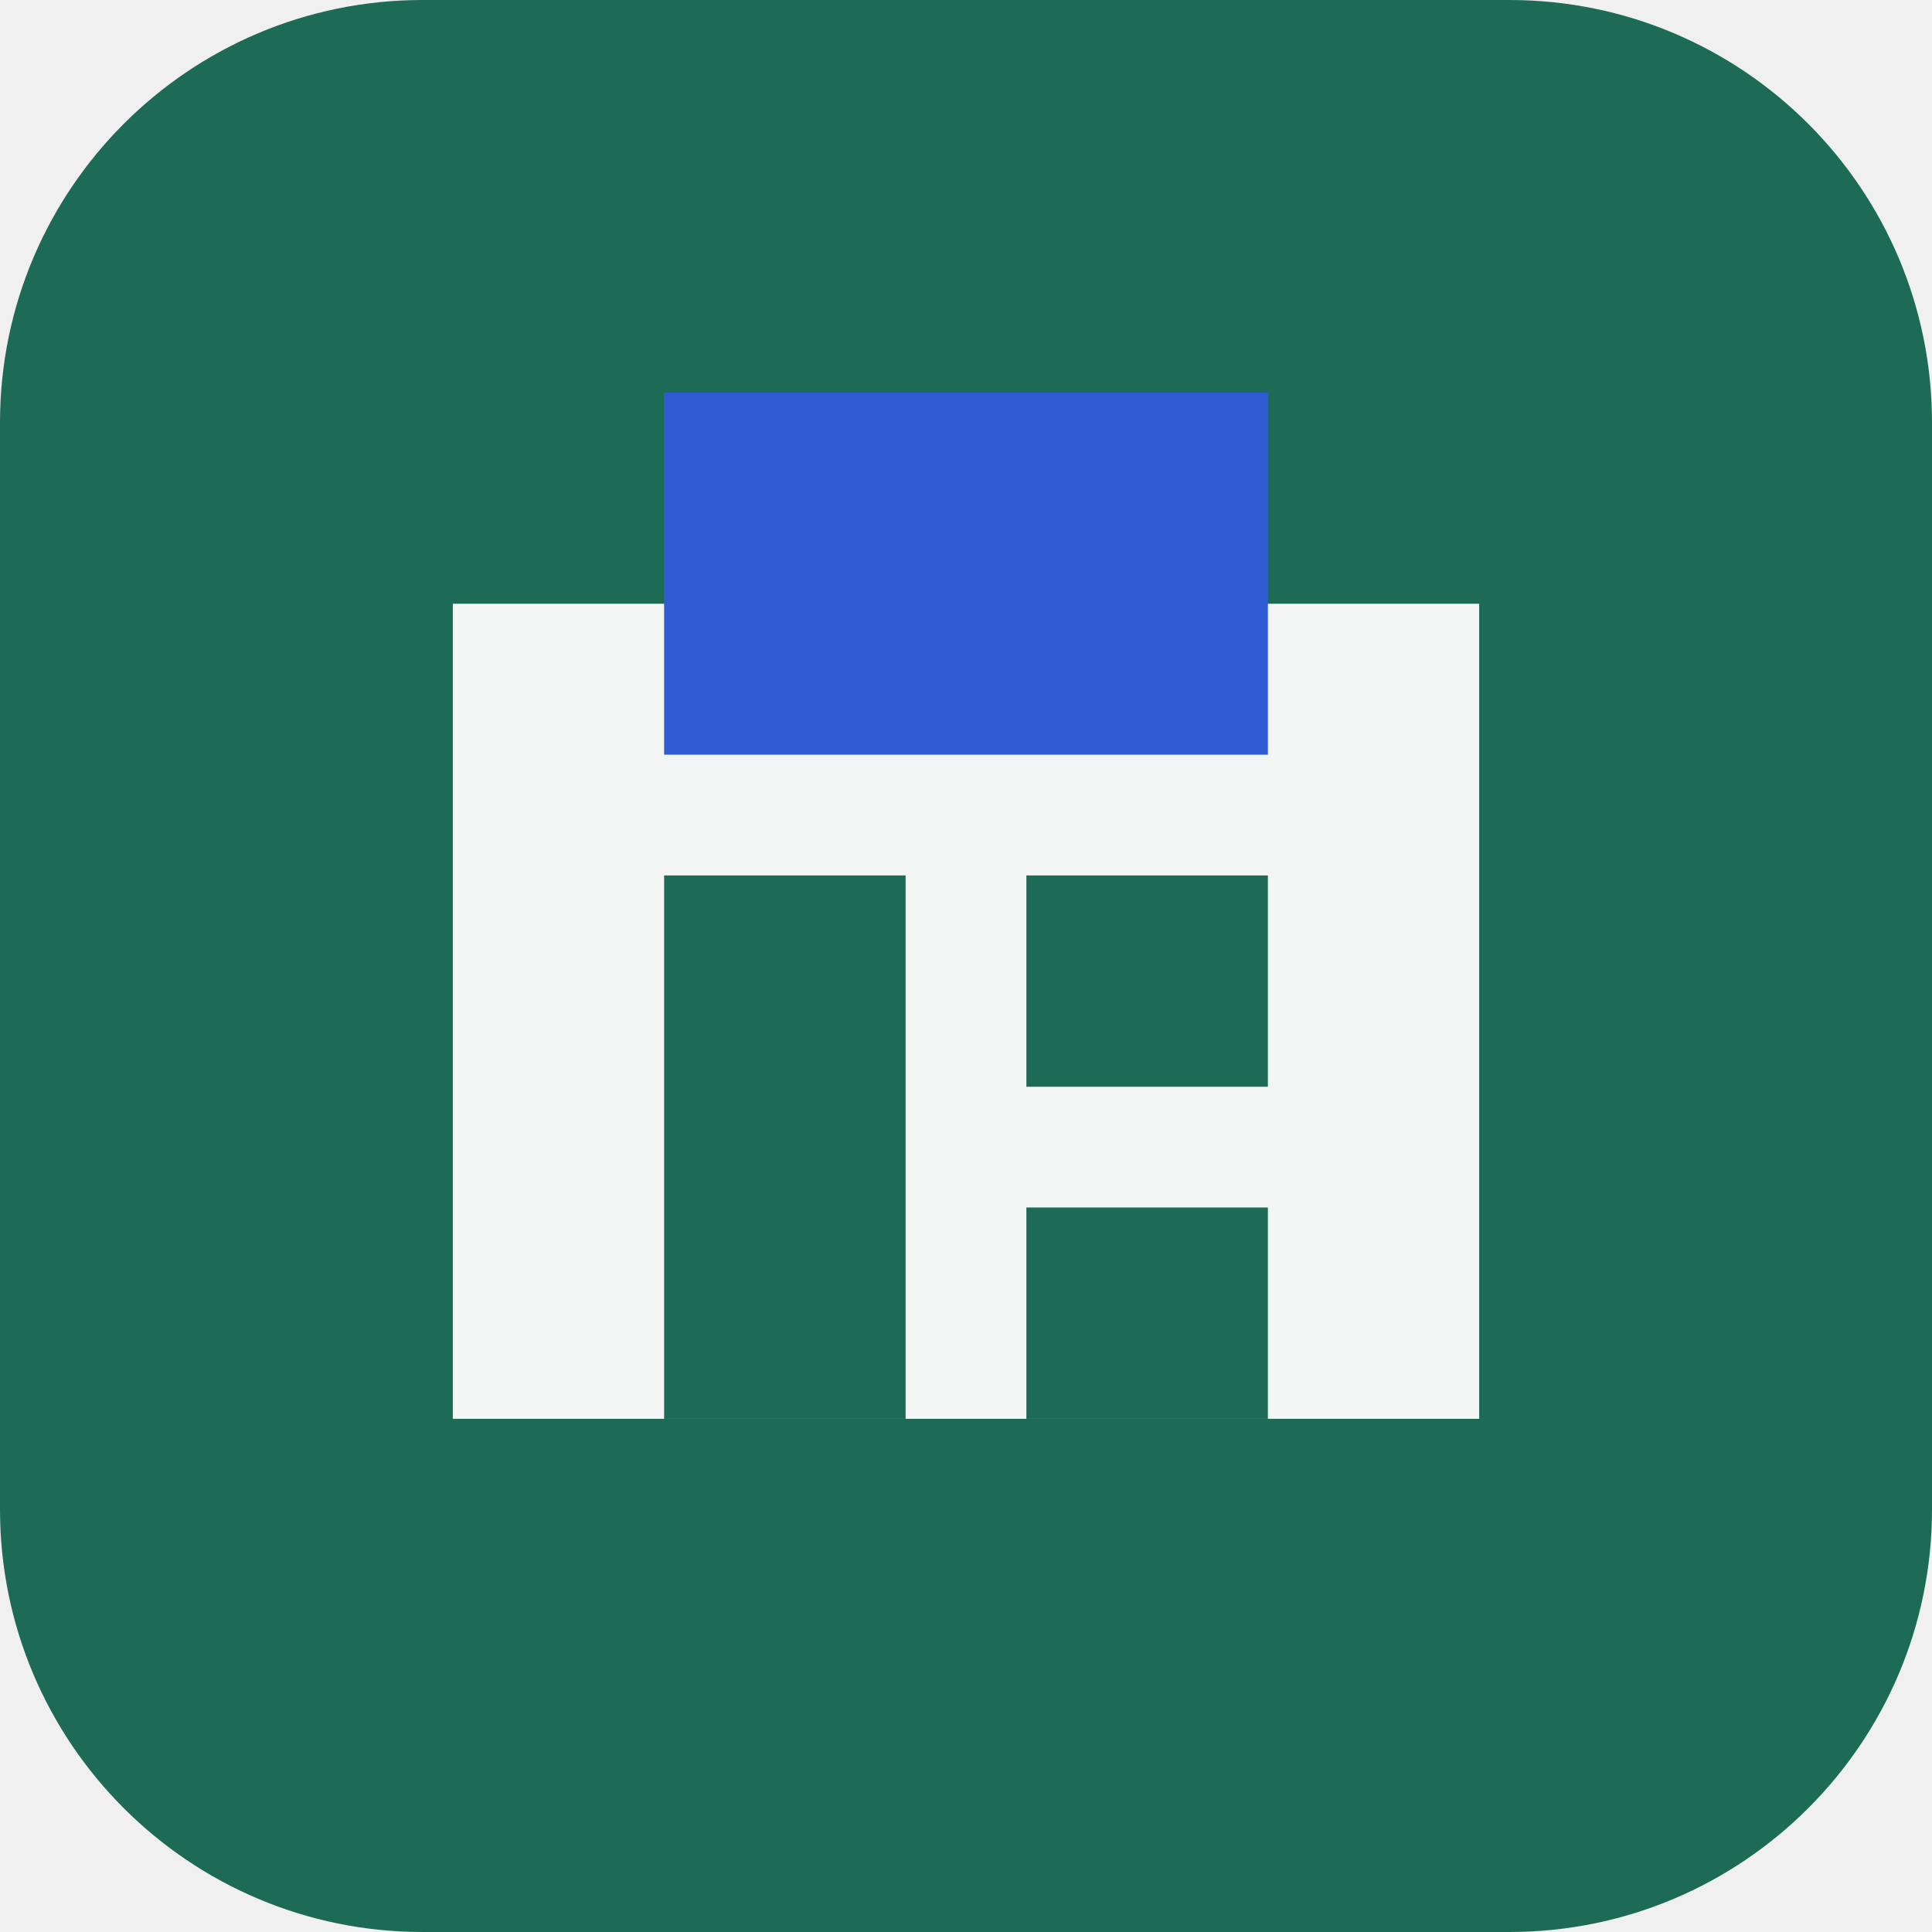
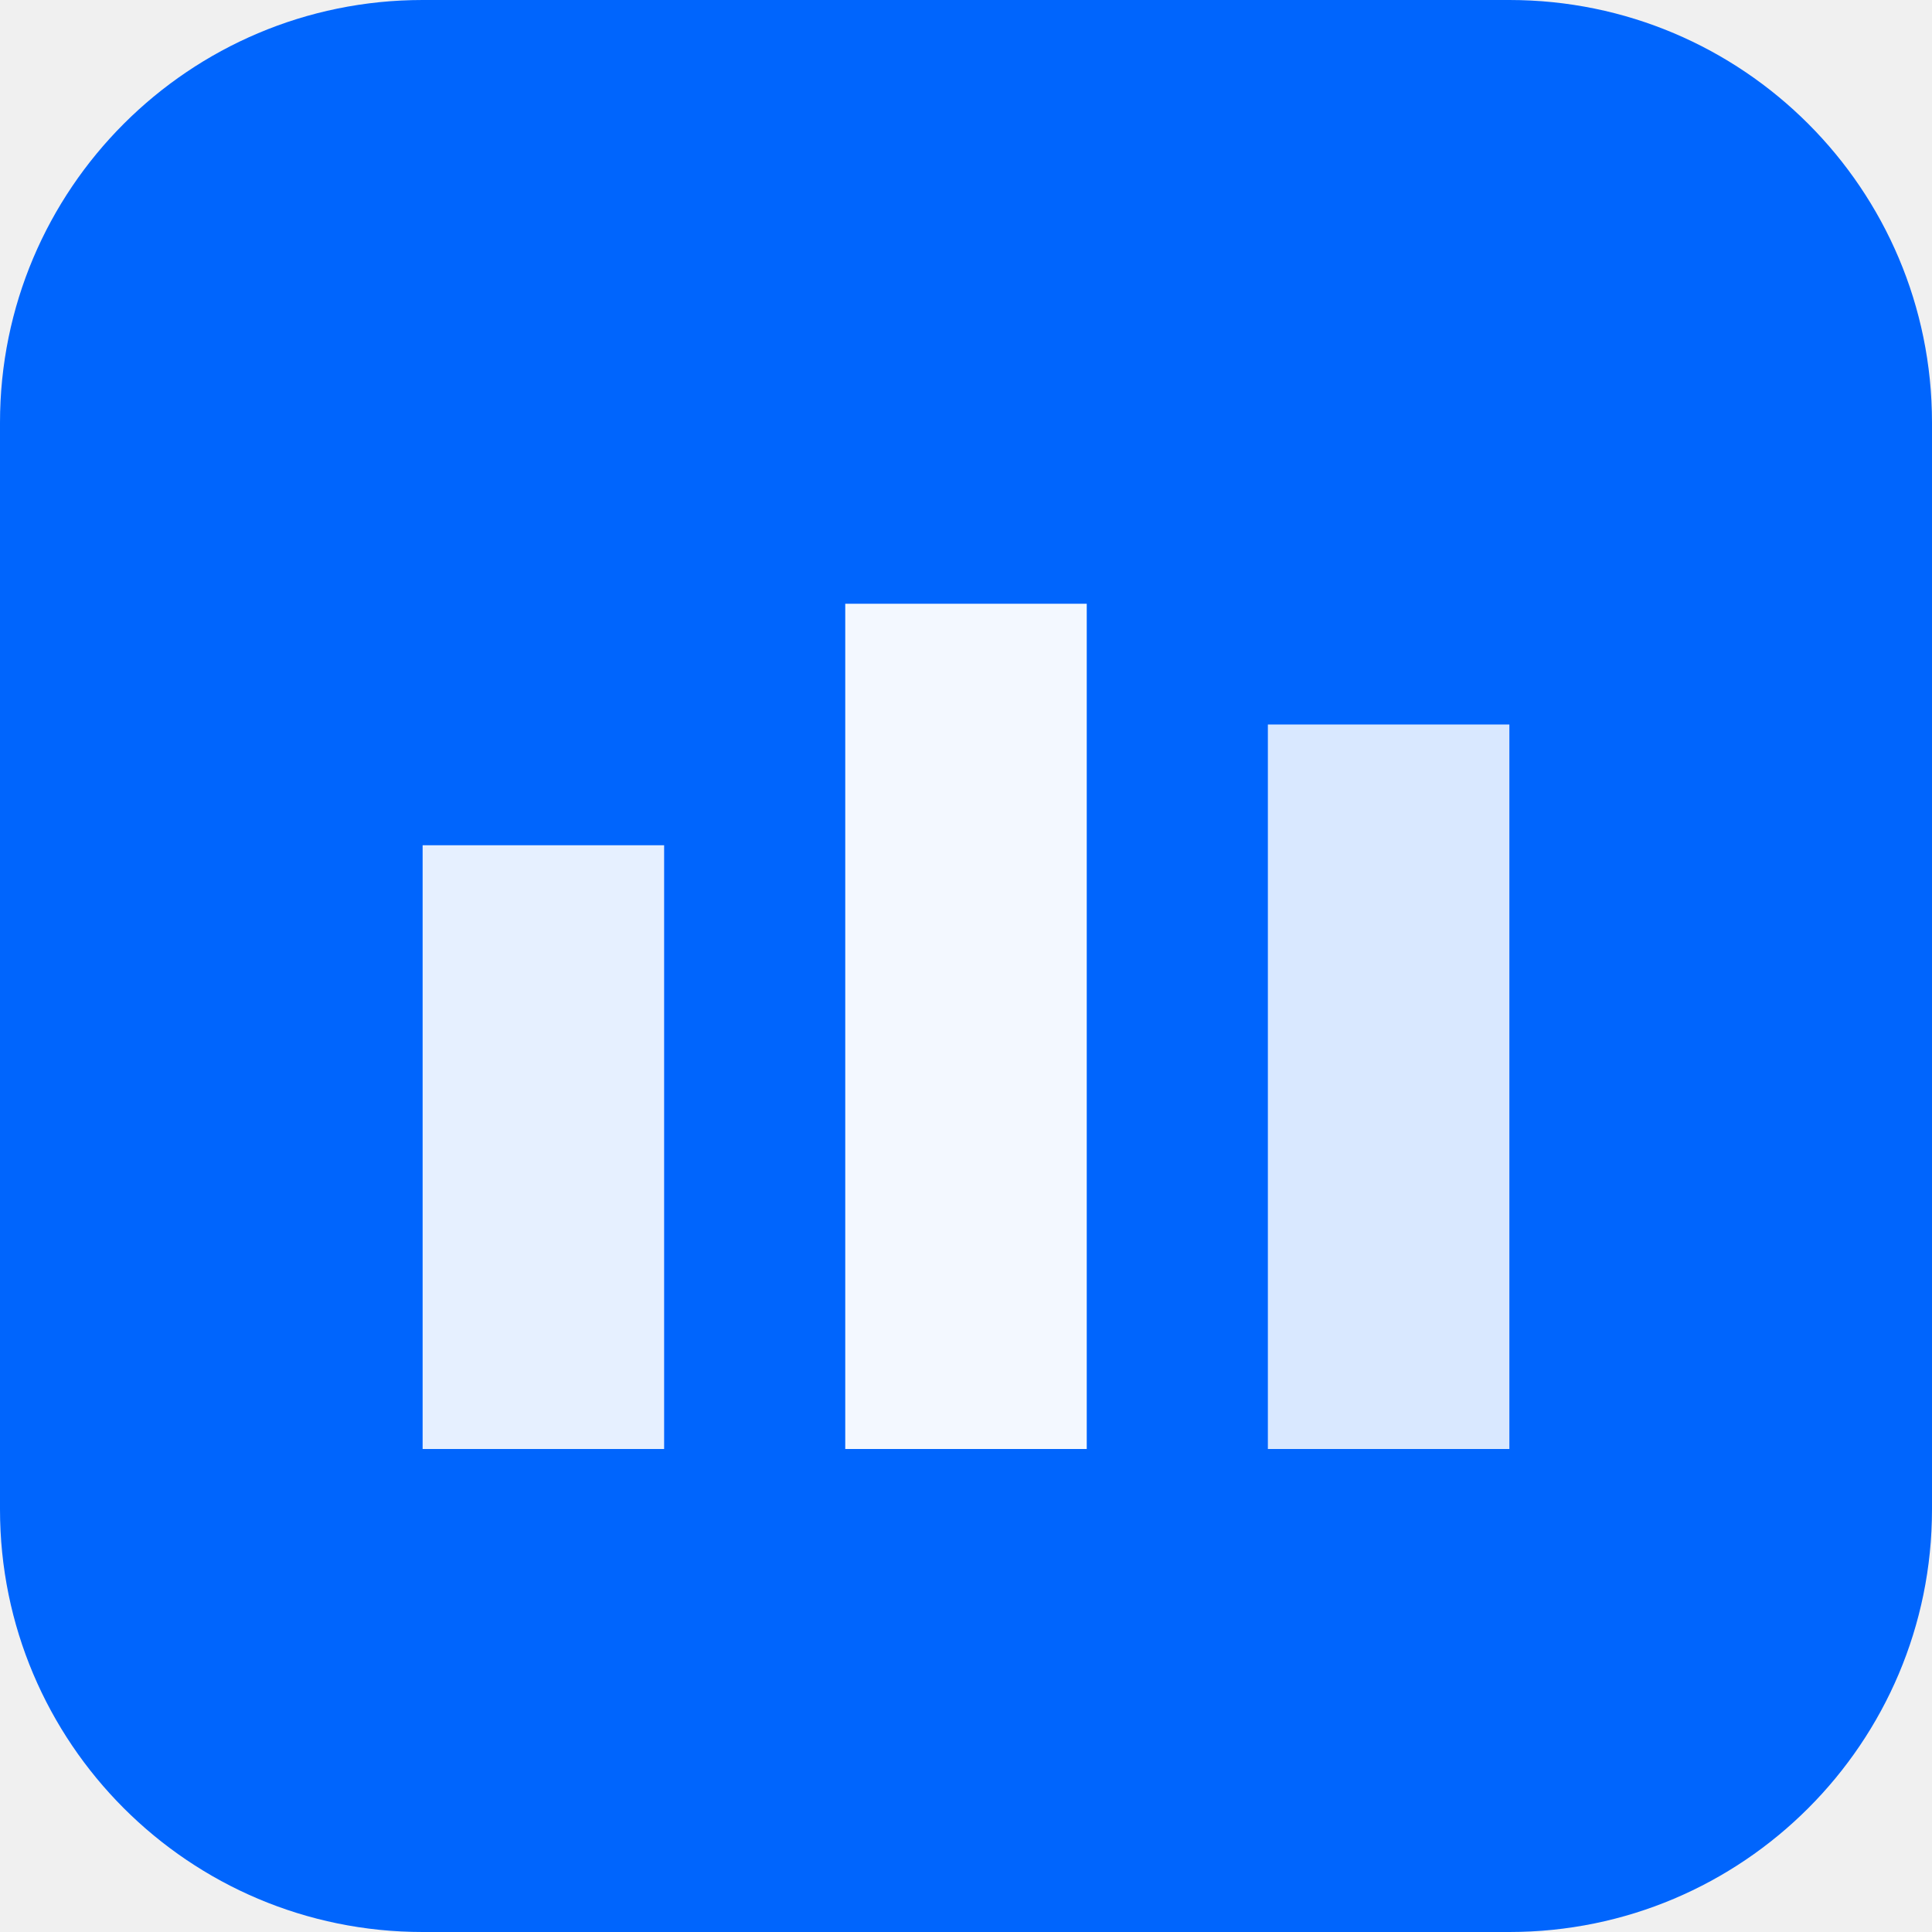
<svg xmlns="http://www.w3.org/2000/svg" viewBox="0 0 64 64">
-   <rect width="64" height="64" rx="14" fill="#1e6b55" />
-   <path d="M15 20h34v27H15z" fill="#f3f6f4" />
-   <path d="M22 13h20v12H22z" fill="#2f5bd3" />
-   <path d="M22 29h8v18h-8zm12 0h8v7h-8zm0 11h8v7h-8z" fill="#1e6b55" />
+   <rect width="64" height="64" rx="14" fill="#0065fd" />
+   <path d="M14 28h8v20h-8z" fill="#fff" opacity=".9" />
+   <path d="M28 20h8v28h-8z" fill="#fff" opacity=".95" />
+   <path d="M42 24h8v24h-8z" fill="#fff" opacity=".85" />
</svg>
